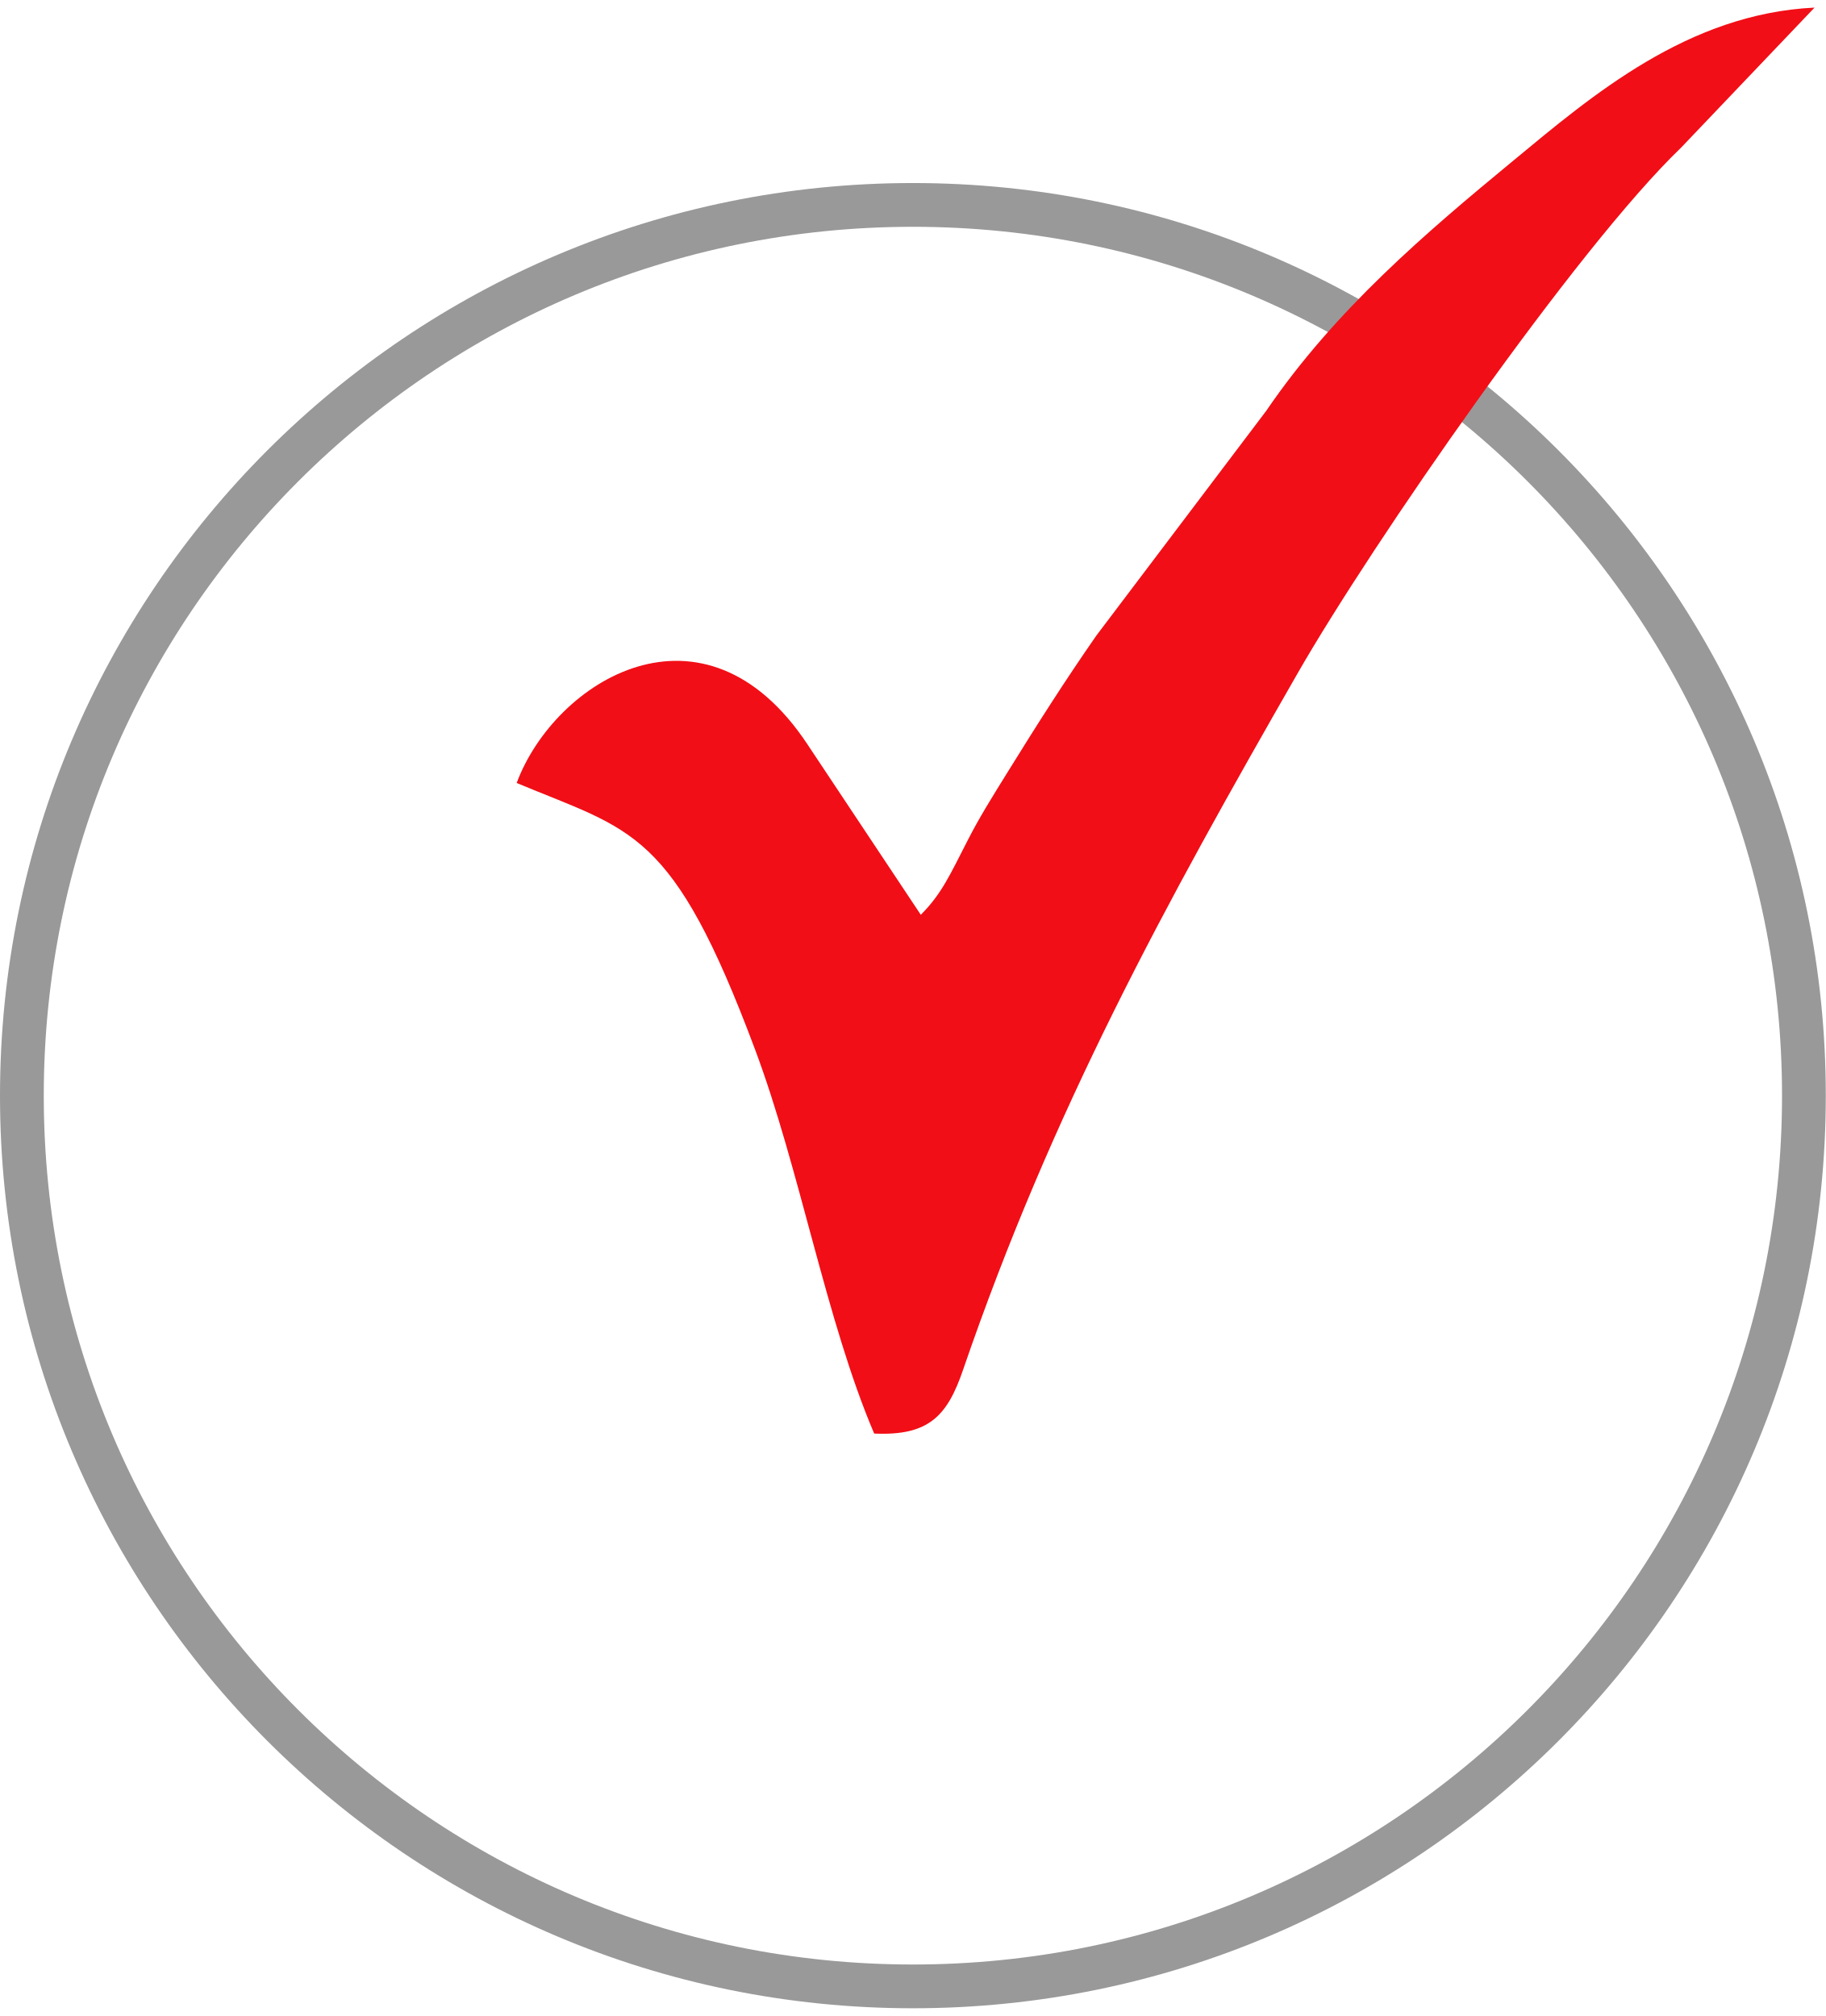
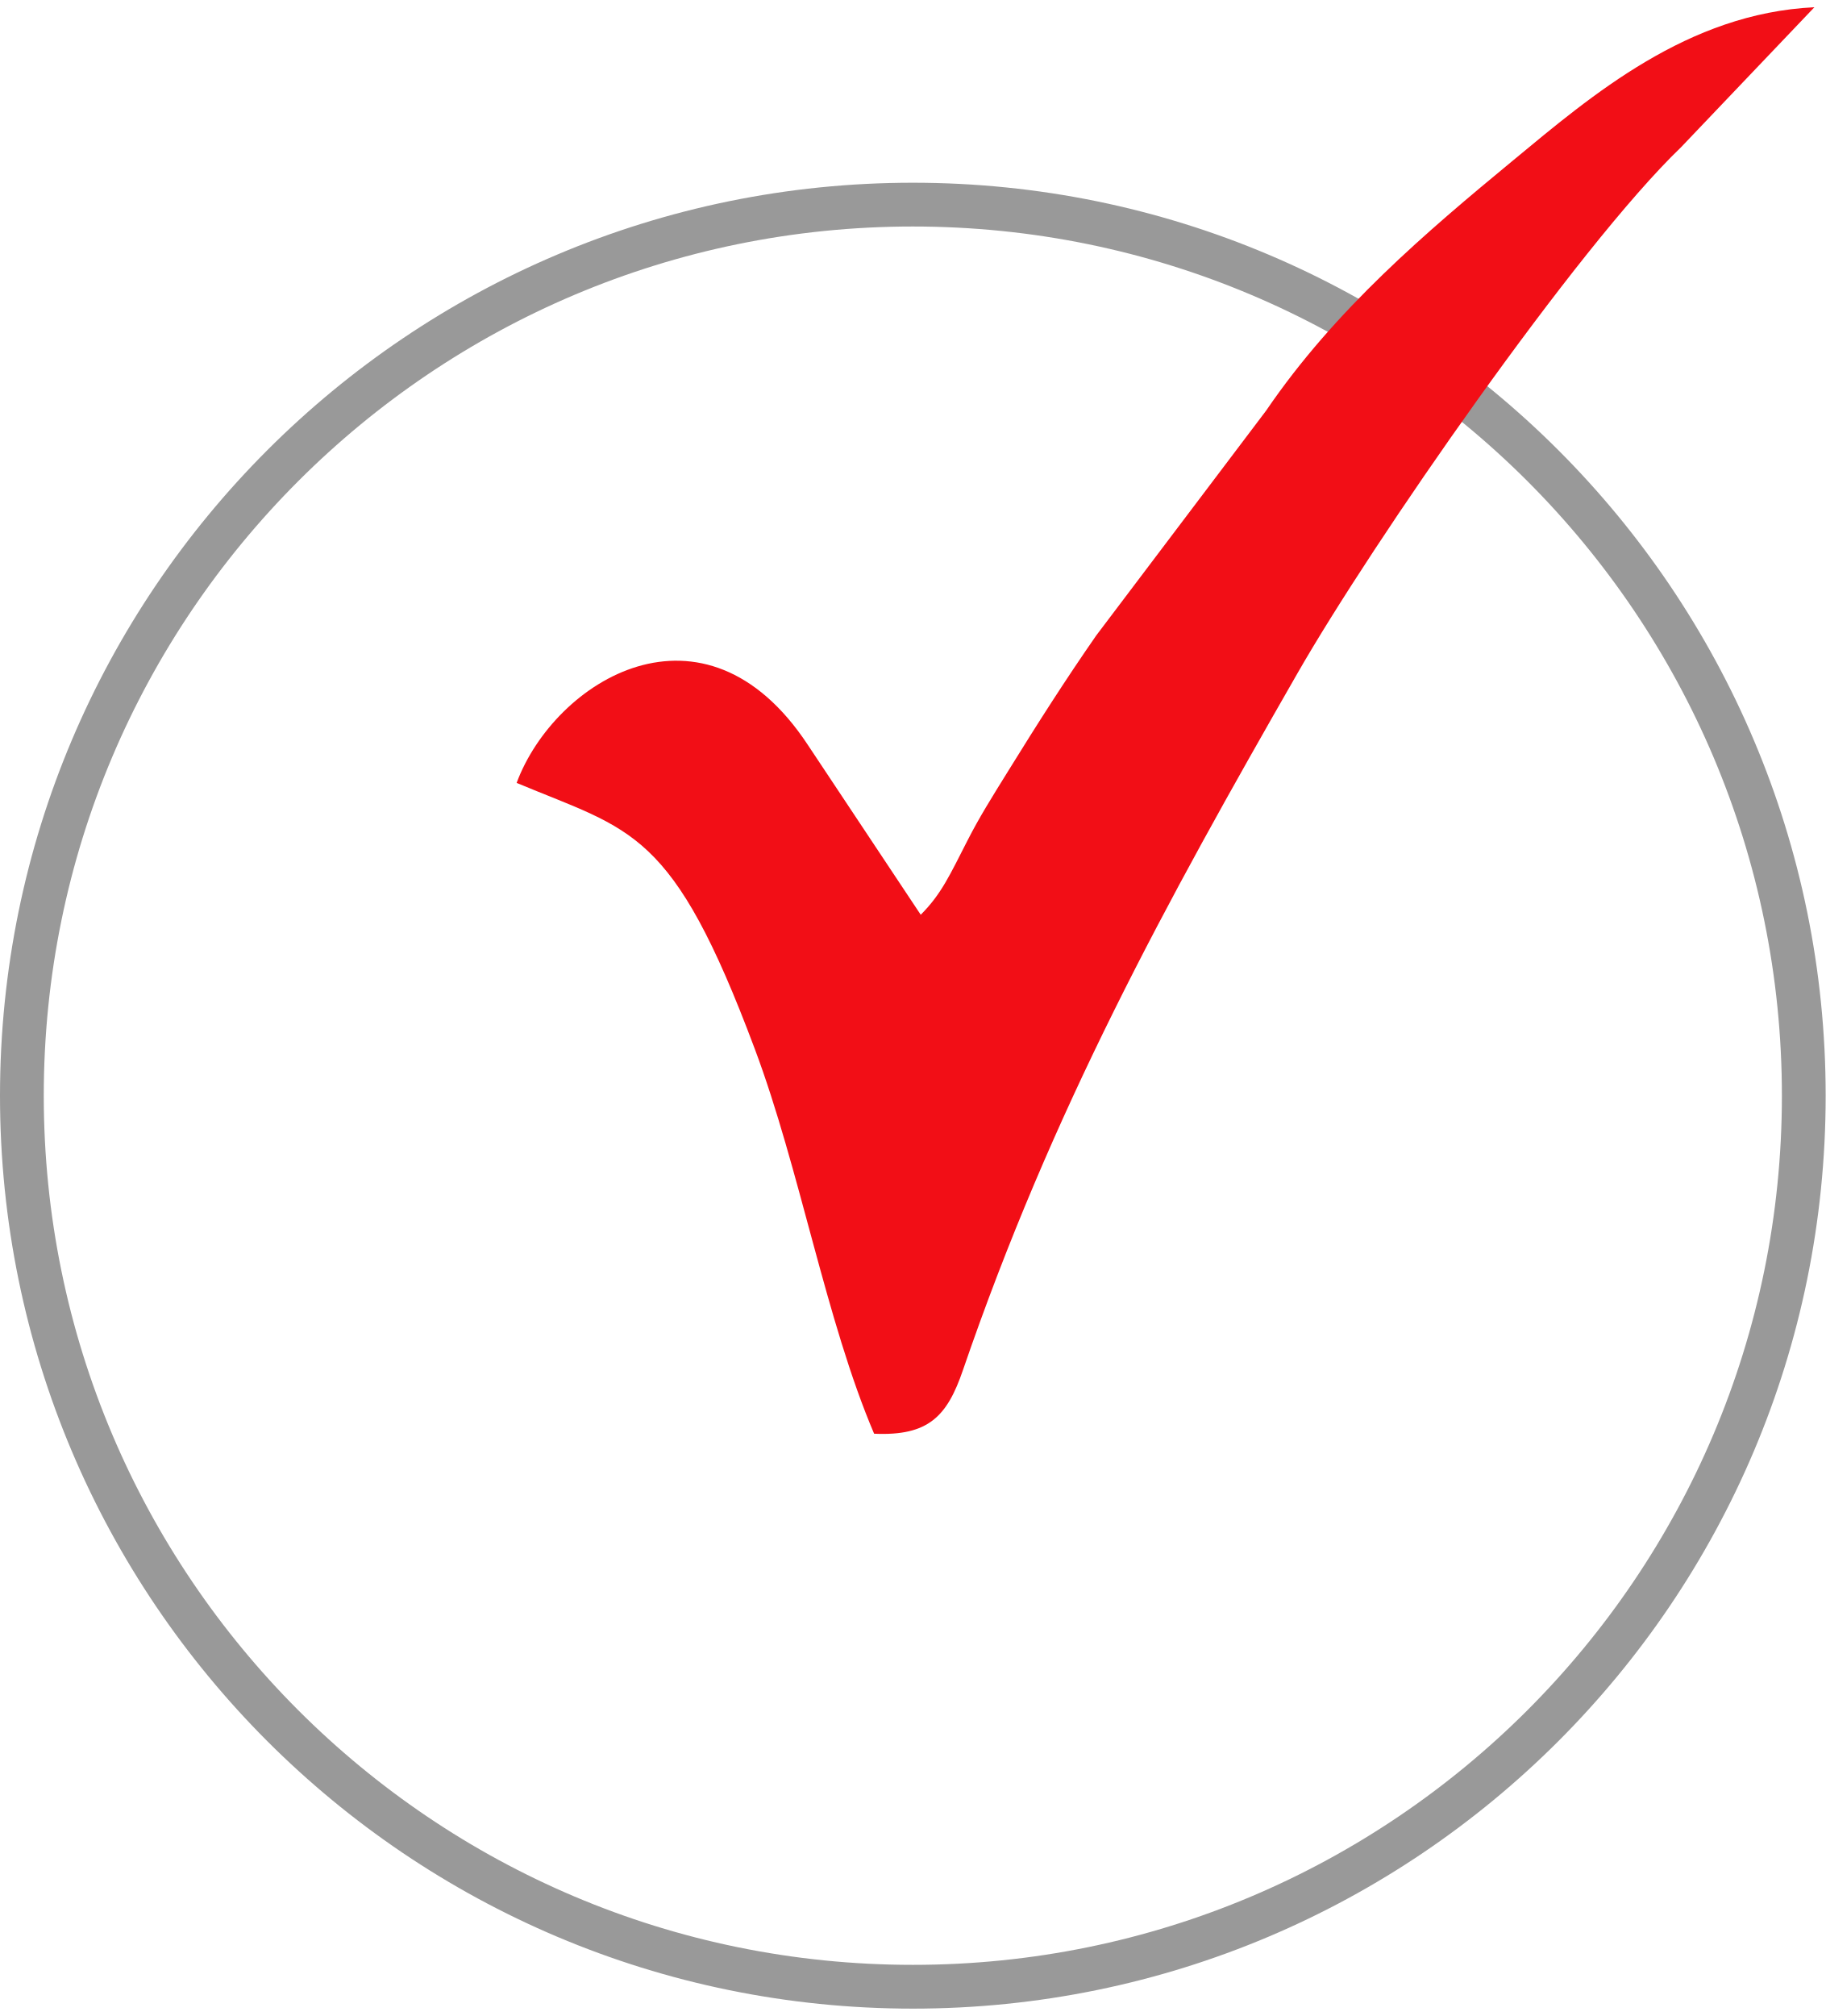
- <svg xmlns="http://www.w3.org/2000/svg" xml:space="preserve" width="18.11px" height="20px" version="1.0" style="shape-rendering:geometricPrecision; text-rendering:geometricPrecision; image-rendering:optimizeQuality; fill-rule:evenodd; clip-rule:evenodd" viewBox="0 0 141 154.54">
+ <svg xmlns="http://www.w3.org/2000/svg" xml:space="preserve" width="21.74px" height="24px" version="1.0" style="shape-rendering:geometricPrecision; text-rendering:geometricPrecision; image-rendering:optimizeQuality; fill-rule:evenodd; clip-rule:evenodd" viewBox="0 0 141 154.54">
  <defs>
    <style type="text/css">
   
    .str0 {stroke:#999999;stroke-width:3.38;stroke-miterlimit:22.926}
    .fil0 {fill:none}
    .fil1 {fill:#F20E16}
   
  </style>
  </defs>
  <g id="Capa_x0020_1">
    <g id="_-1506597728">
      <ellipse class="fil0 str0" cx="70.5" cy="84.04" rx="68.81" ry="68.8" />
      <path class="fil1" d="M71.11 70.07l-8.73 -13.13c-8.01,-12.13 -19.54,-4.95 -22.48,2.95 8.95,3.74 12.02,3.51 18.39,20.53 3.48,9.27 5.5,21 9.22,29.72 4.21,0.19 5.64,-1.35 6.86,-4.91 6.9,-20.11 15.62,-35.99 25.84,-53.81 5.74,-10.02 21.54,-32.85 29.62,-40.61l10.3 -10.81c-9.78,0.47 -17.15,6.76 -23.3,11.85 -6.65,5.49 -13.71,11.47 -19.04,19.29l-13.12 17.36c-2.42,3.48 -4.57,6.86 -6.78,10.43 -1.34,2.16 -2.25,3.61 -3.16,5.39 -1.36,2.65 -2.01,4.14 -3.62,5.75z" />
    </g>
  </g>
</svg>
